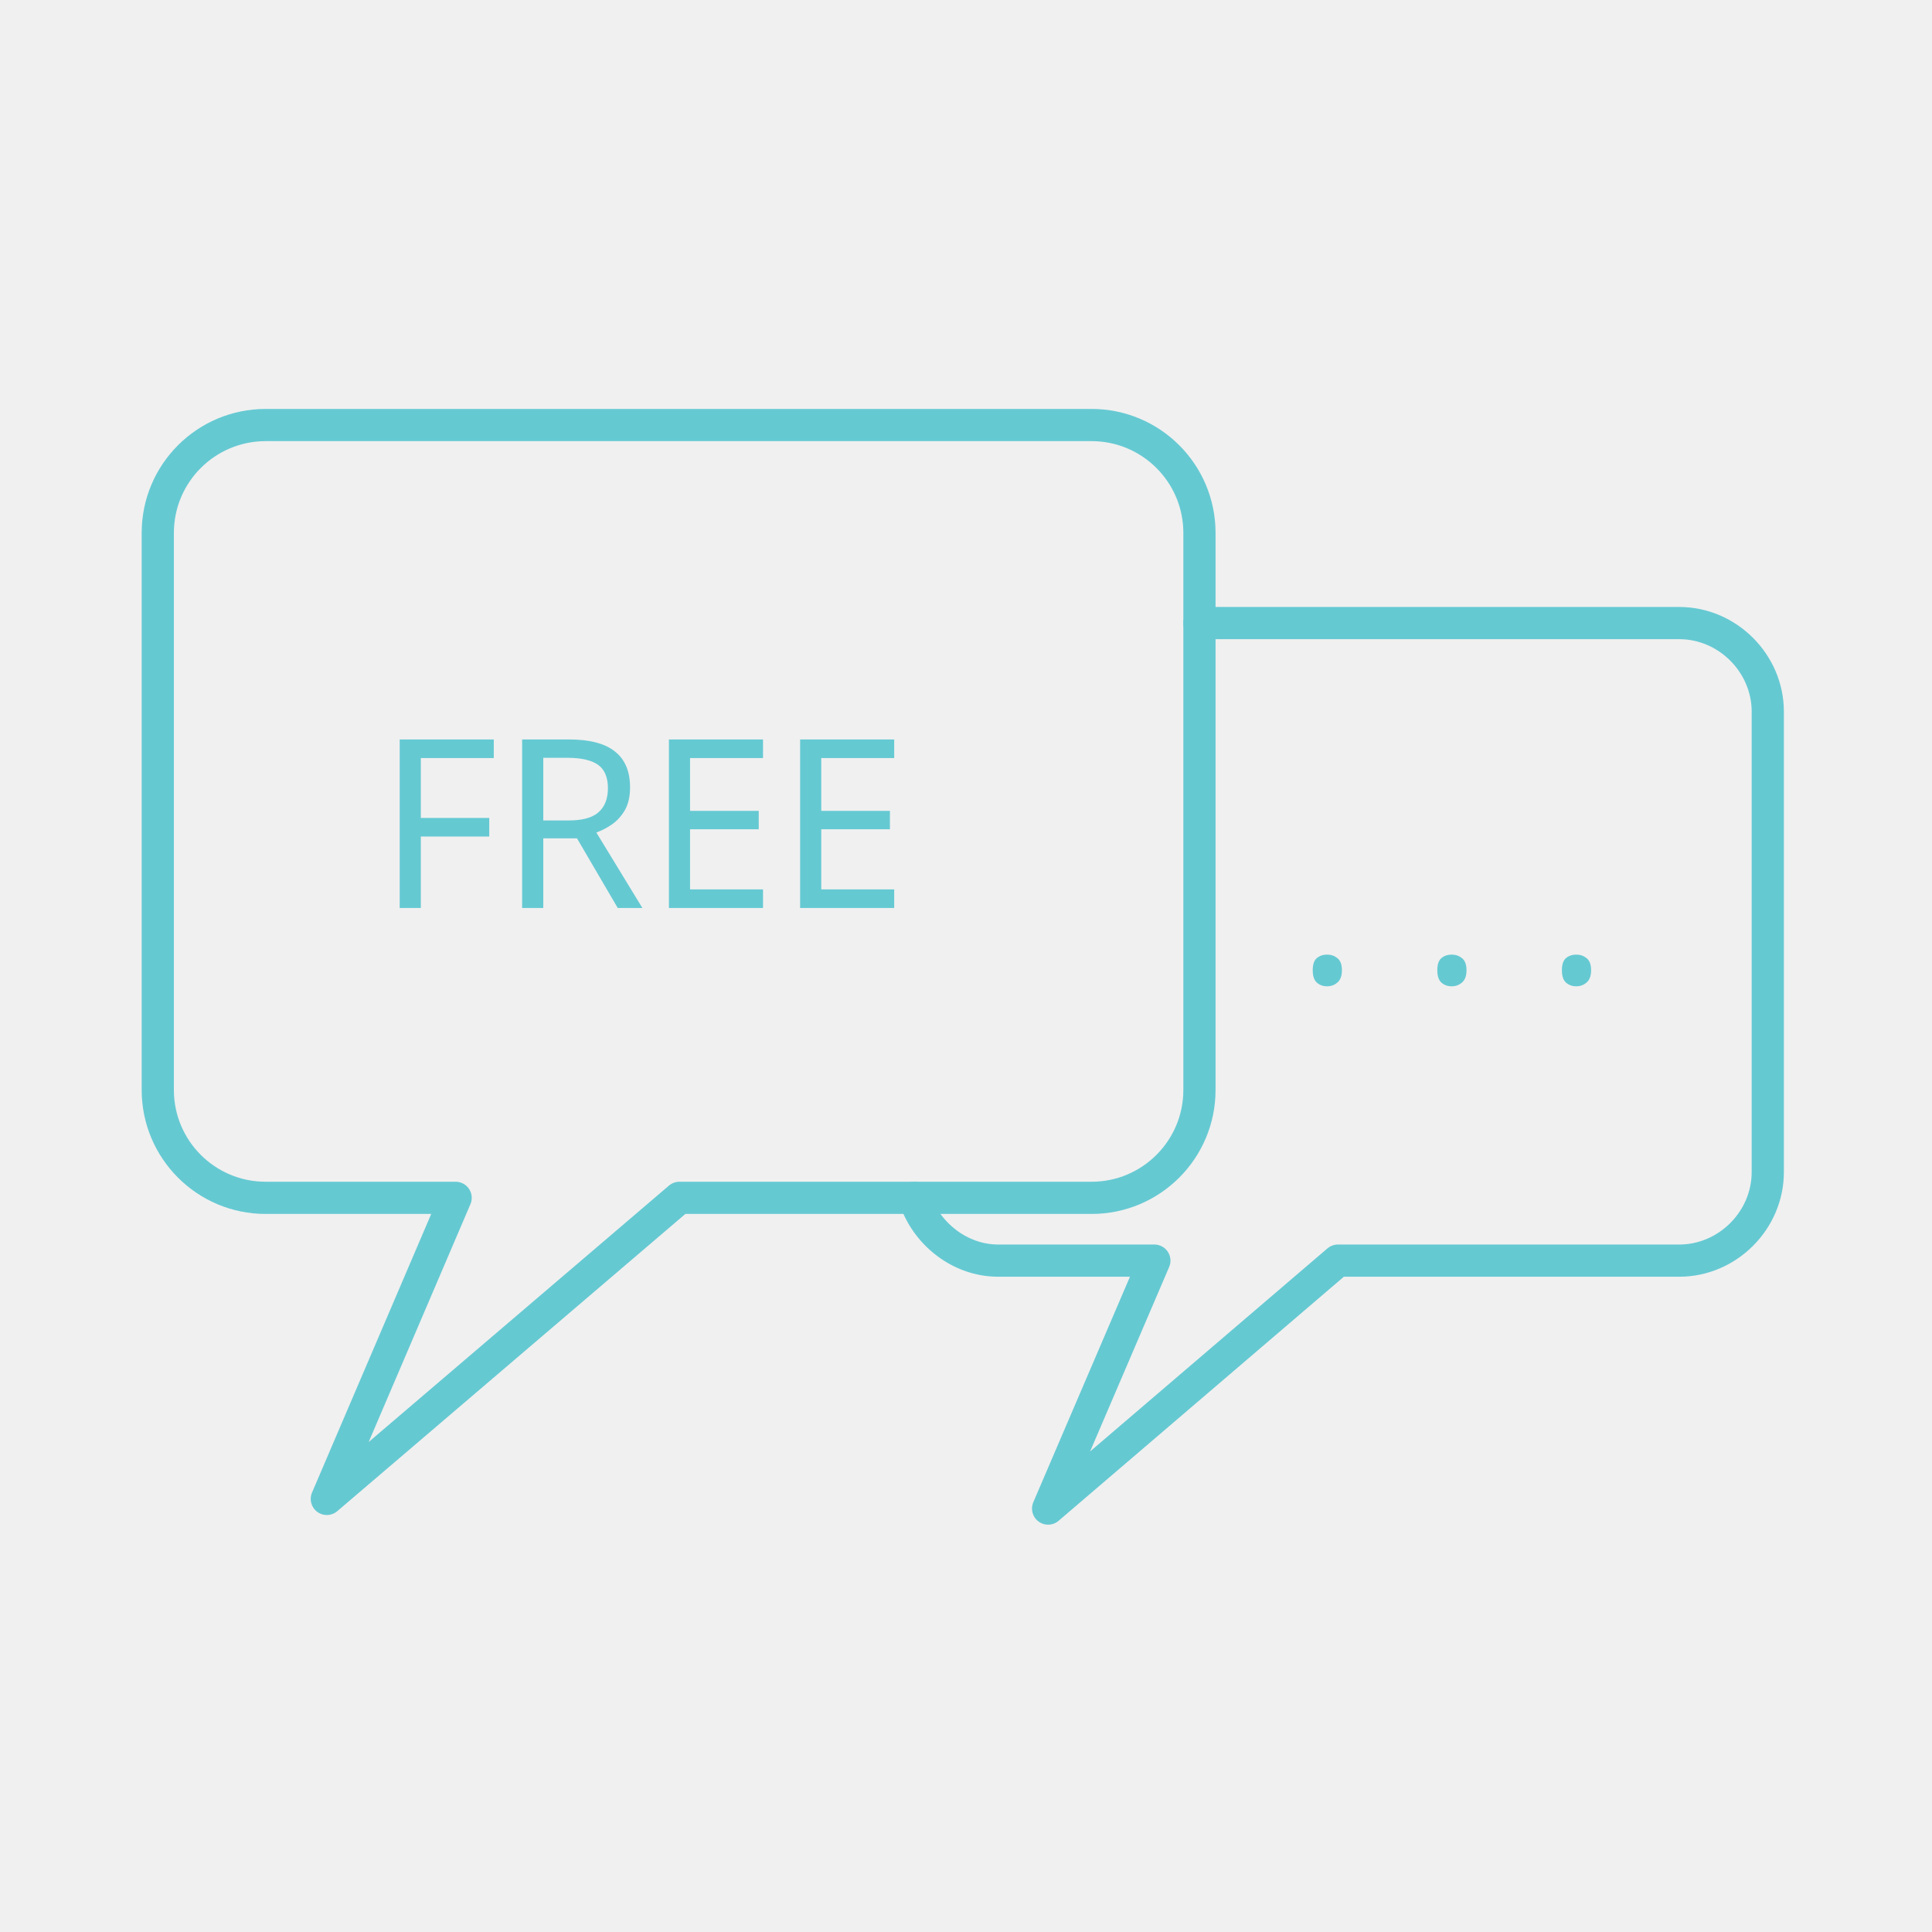
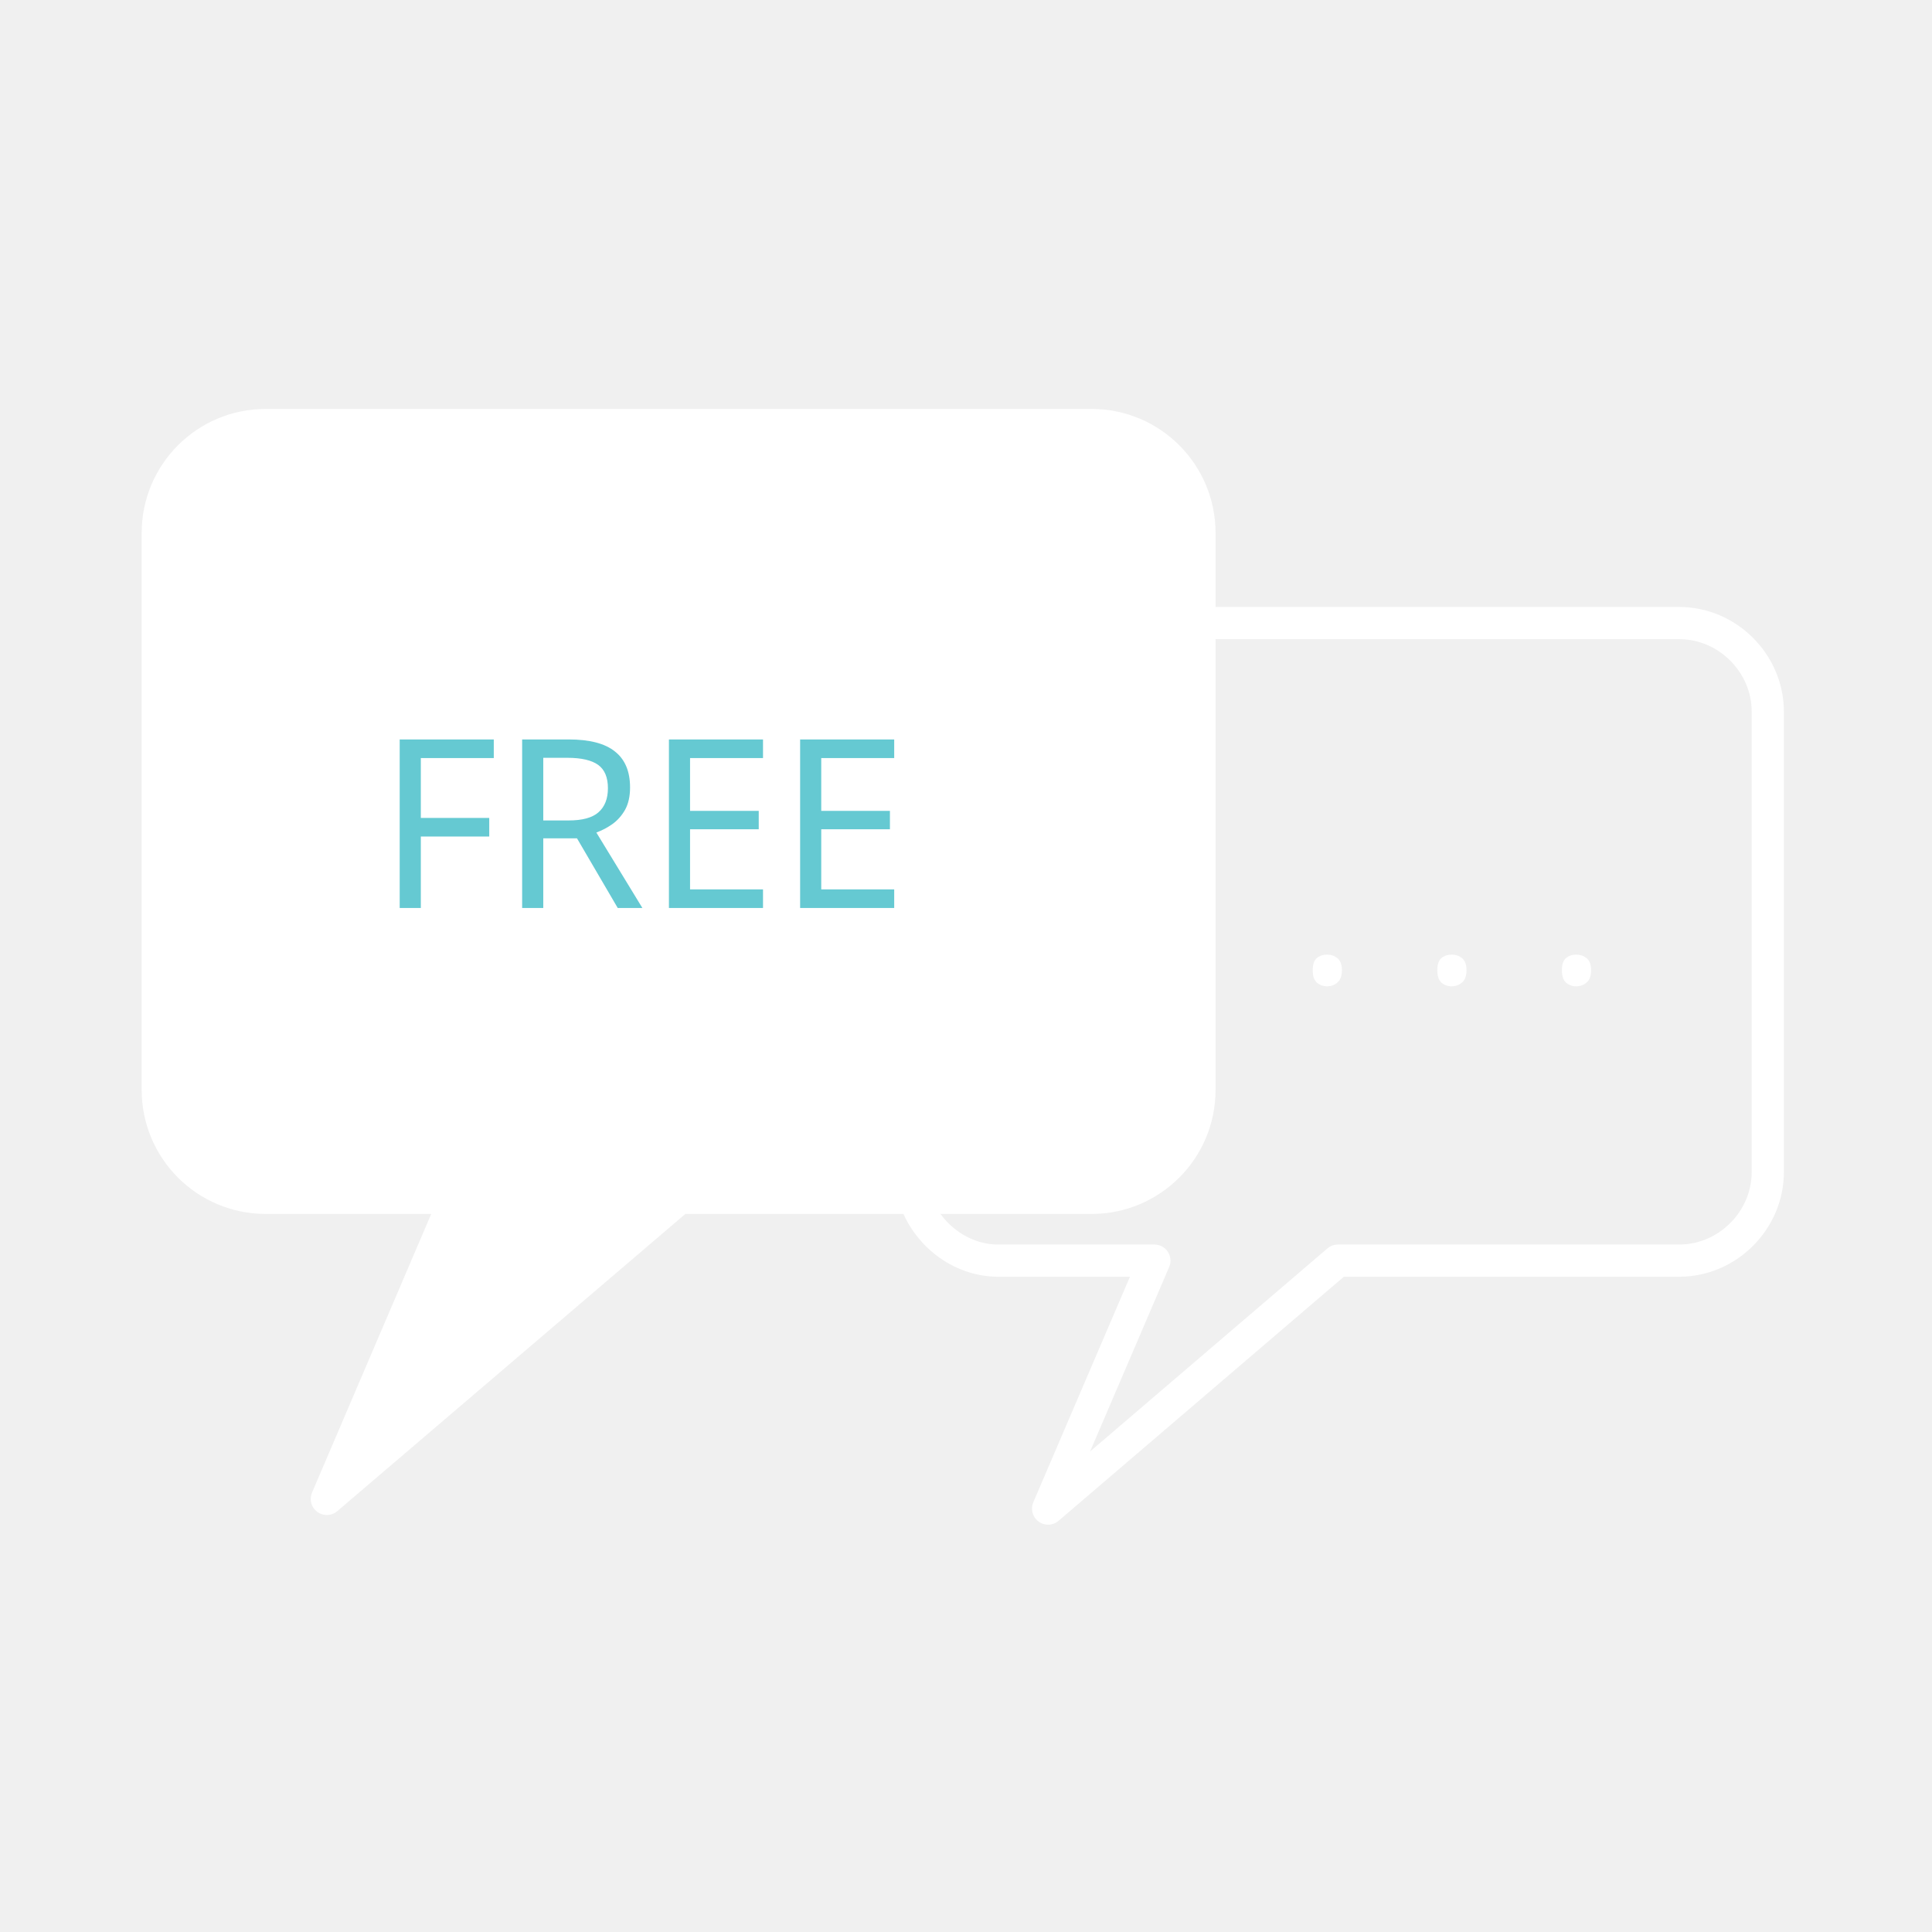
<svg xmlns="http://www.w3.org/2000/svg" version="1.1" id="Layer_1" x="0px" y="0px" viewBox="0 0 120 120" enable-background="new 0 0 120 120" xml:space="preserve">
-   <path fill="none" stroke="#65C9D2" stroke-width="2" stroke-linecap="round" stroke-linejoin="round" stroke-miterlimit="10" d="  M56.8,74.4c0.7,2.2,2.8,3.9,5.2,3.9h9.7l-6.6,15.4l18-15.4h21.2c3,0,5.5-2.5,5.5-5.5V44.2c0-3-2.5-5.5-5.5-5.5H74.5" />
-   <path fill="none" stroke="#65C9D2" stroke-width="2" stroke-linecap="round" stroke-linejoin="round" stroke-miterlimit="10" d="  M67.8,26.4H16.5c-3.7,0-6.7,3-6.7,6.7v34.6c0,3.7,3,6.7,6.7,6.7h11.8l-8,18.7l21.9-18.7h25.6c3.7,0,6.7-3,6.7-6.7V33.1  C74.5,29.4,71.5,26.4,67.8,26.4z" />
-   <rect x="23.4" y="45.9" fill="none" width="41.1" height="15.5" />
+   <path fill="none" stroke="#FFFFFF" stroke-width="2" stroke-linecap="round" stroke-linejoin="round" stroke-miterlimit="10" d="  M56.8,74.4c0.7,2.2,2.8,3.9,5.2,3.9h9.7l-6.6,15.4l18-15.4h21.2c3,0,5.5-2.5,5.5-5.5V44.2c0-3-2.5-5.5-5.5-5.5H74.5" />
+   <path fill="white" stroke="#FFFFFF" stroke-width="2" stroke-linecap="round" stroke-linejoin="round" stroke-miterlimit="10" d="  M67.8,26.4H16.5c-3.7,0-6.7,3-6.7,6.7v34.6c0,3.7,3,6.7,6.7,6.7h11.8l-8,18.7l21.9-18.7h25.6c3.7,0,6.7-3,6.7-6.7V33.1  C74.5,29.4,71.5,26.4,67.8,26.4z" />
+   <rect x="23.4" y="45.9" fill="white" width="41.1" height="15.5" />
  <text transform="matrix(1 0 0 1 23.4038 56.397)" fill="#65C9D2" font-family="'HelveticaNeue-Medium'" font-size="14.656">FREE</text>
  <rect x="80.5" y="50.6" fill="none" width="27.8" height="15.5" />
-   <text transform="matrix(1 0 0 1 80.4736 61.0582)" fill="#65C9D2" font-family="'HelveticaNeue-Medium'" font-size="14.656">. . .</text>
+   <text transform="matrix(1 0 0 1 80.4736 61.0582)" fill="#FFFFFF" font-family="'HelveticaNeue-Medium'" font-size="14.656">. . .</text>
</svg>
